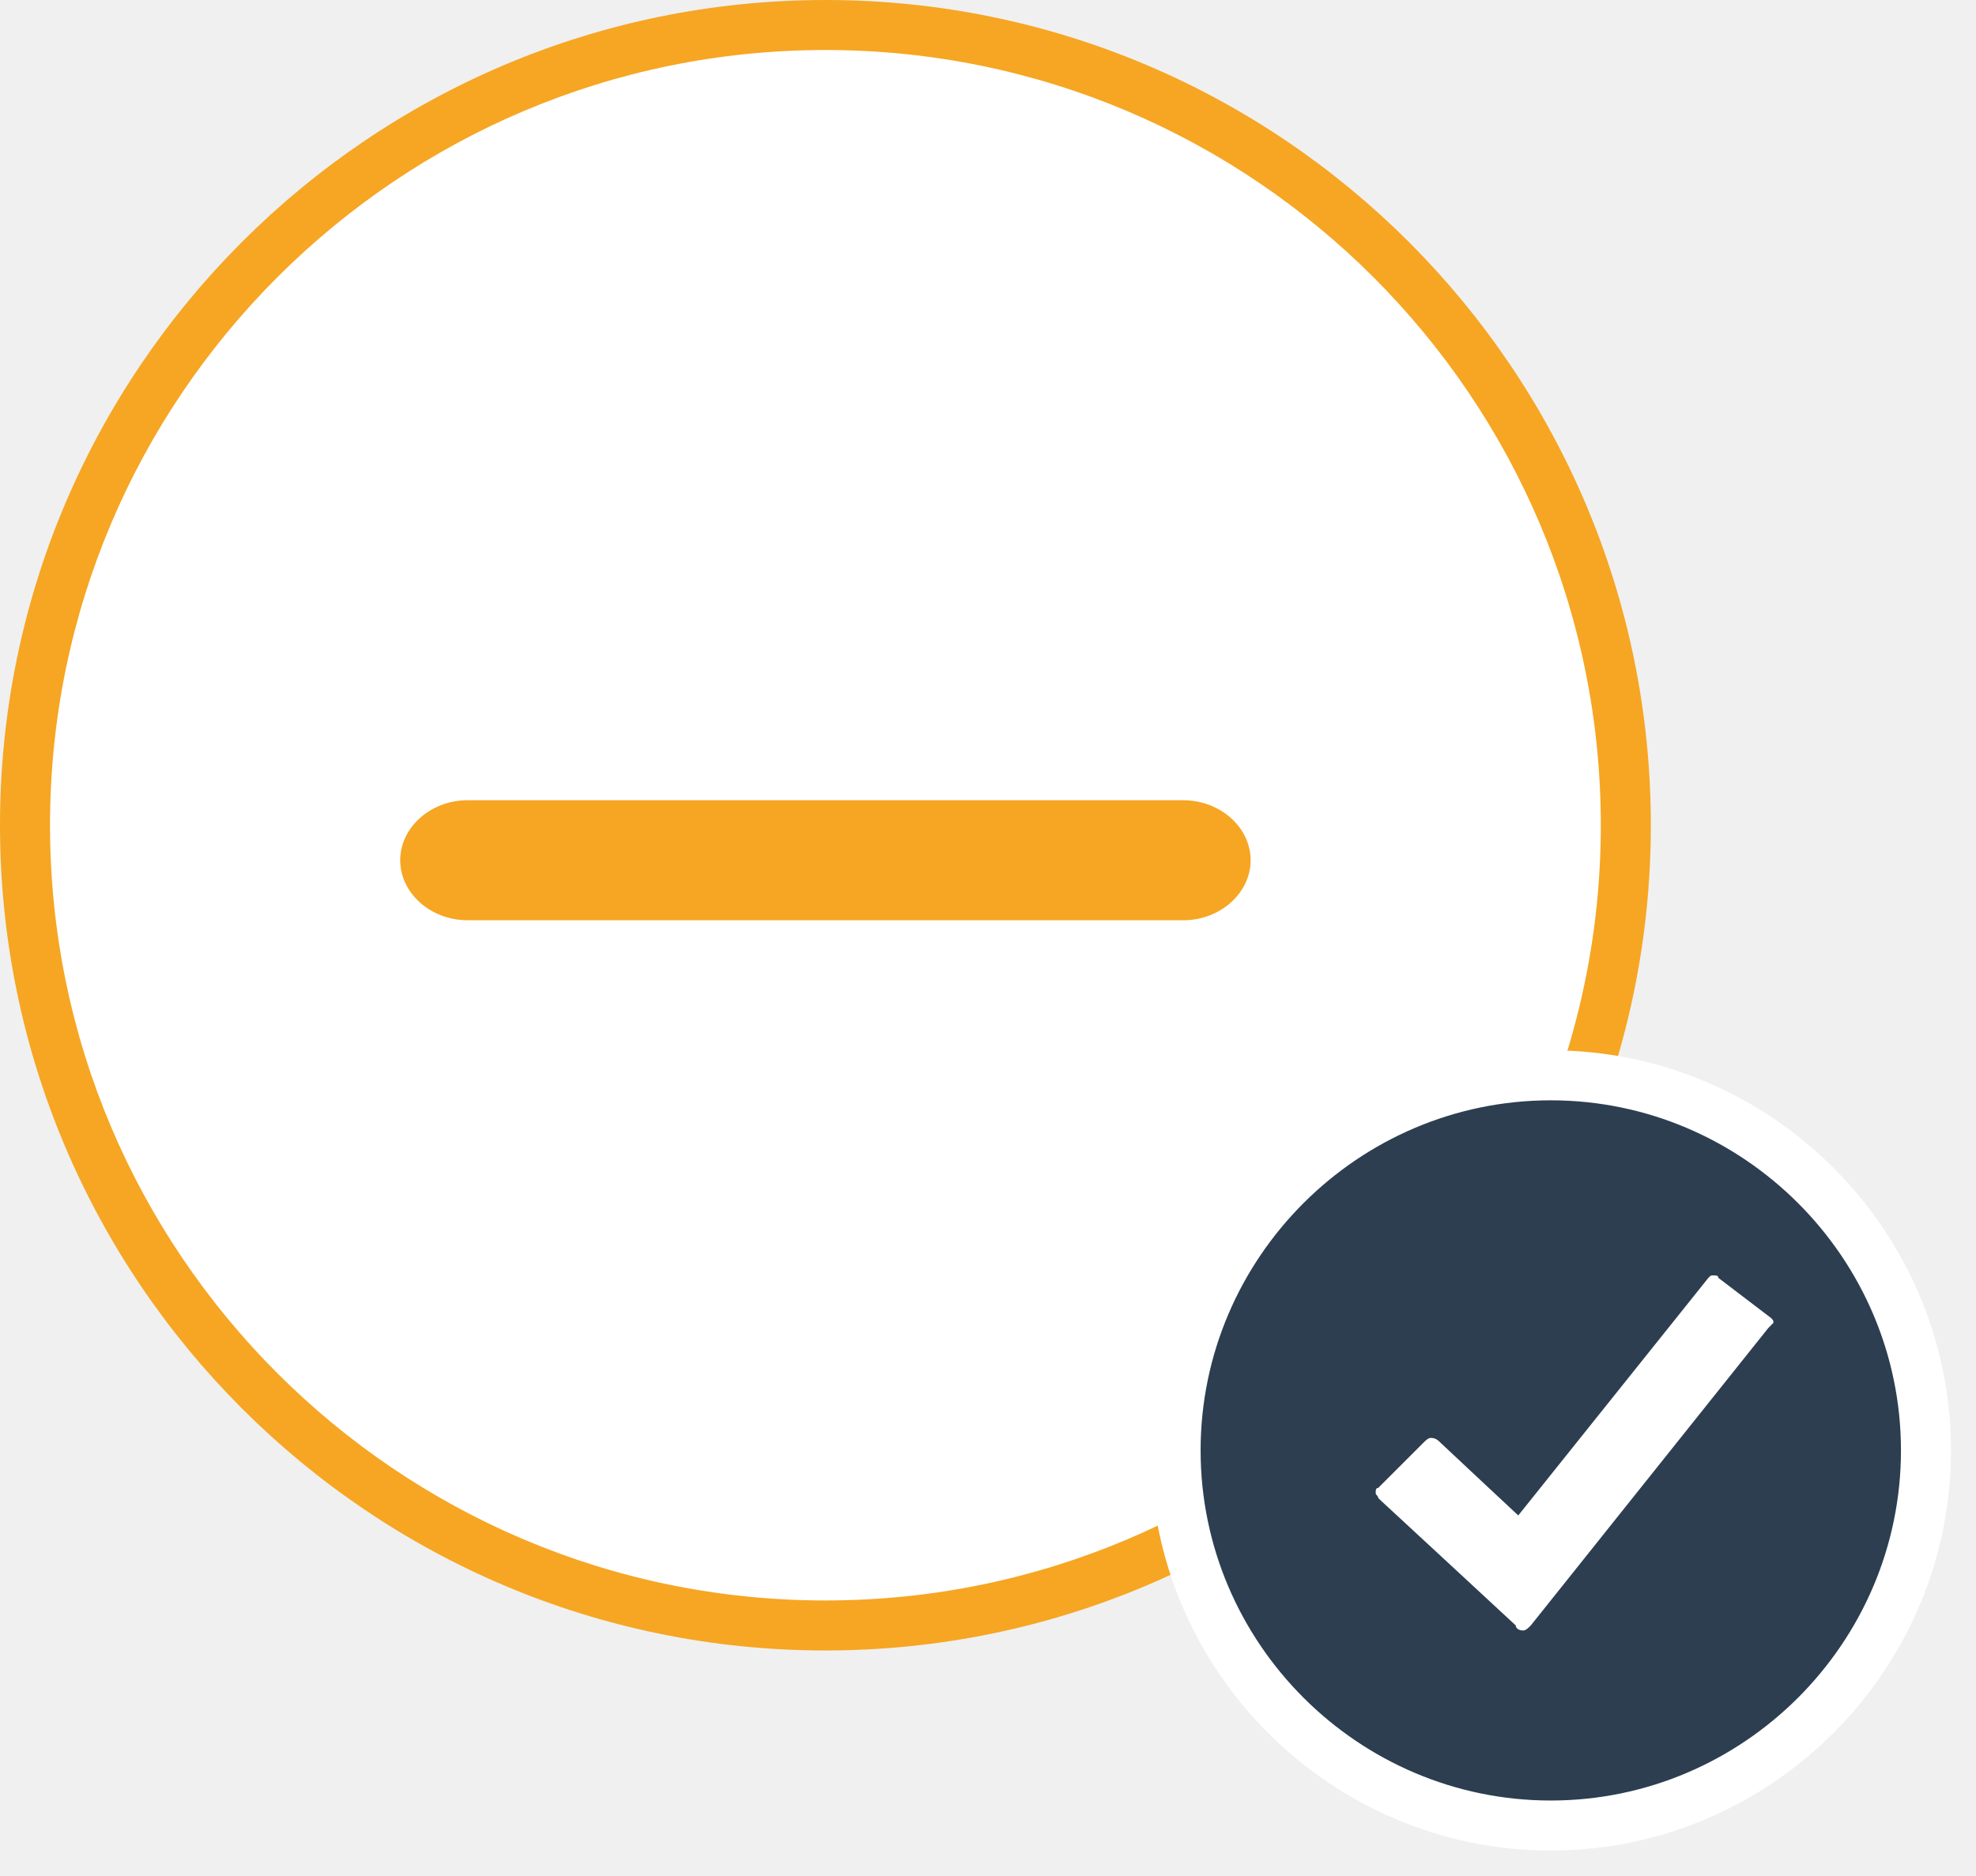
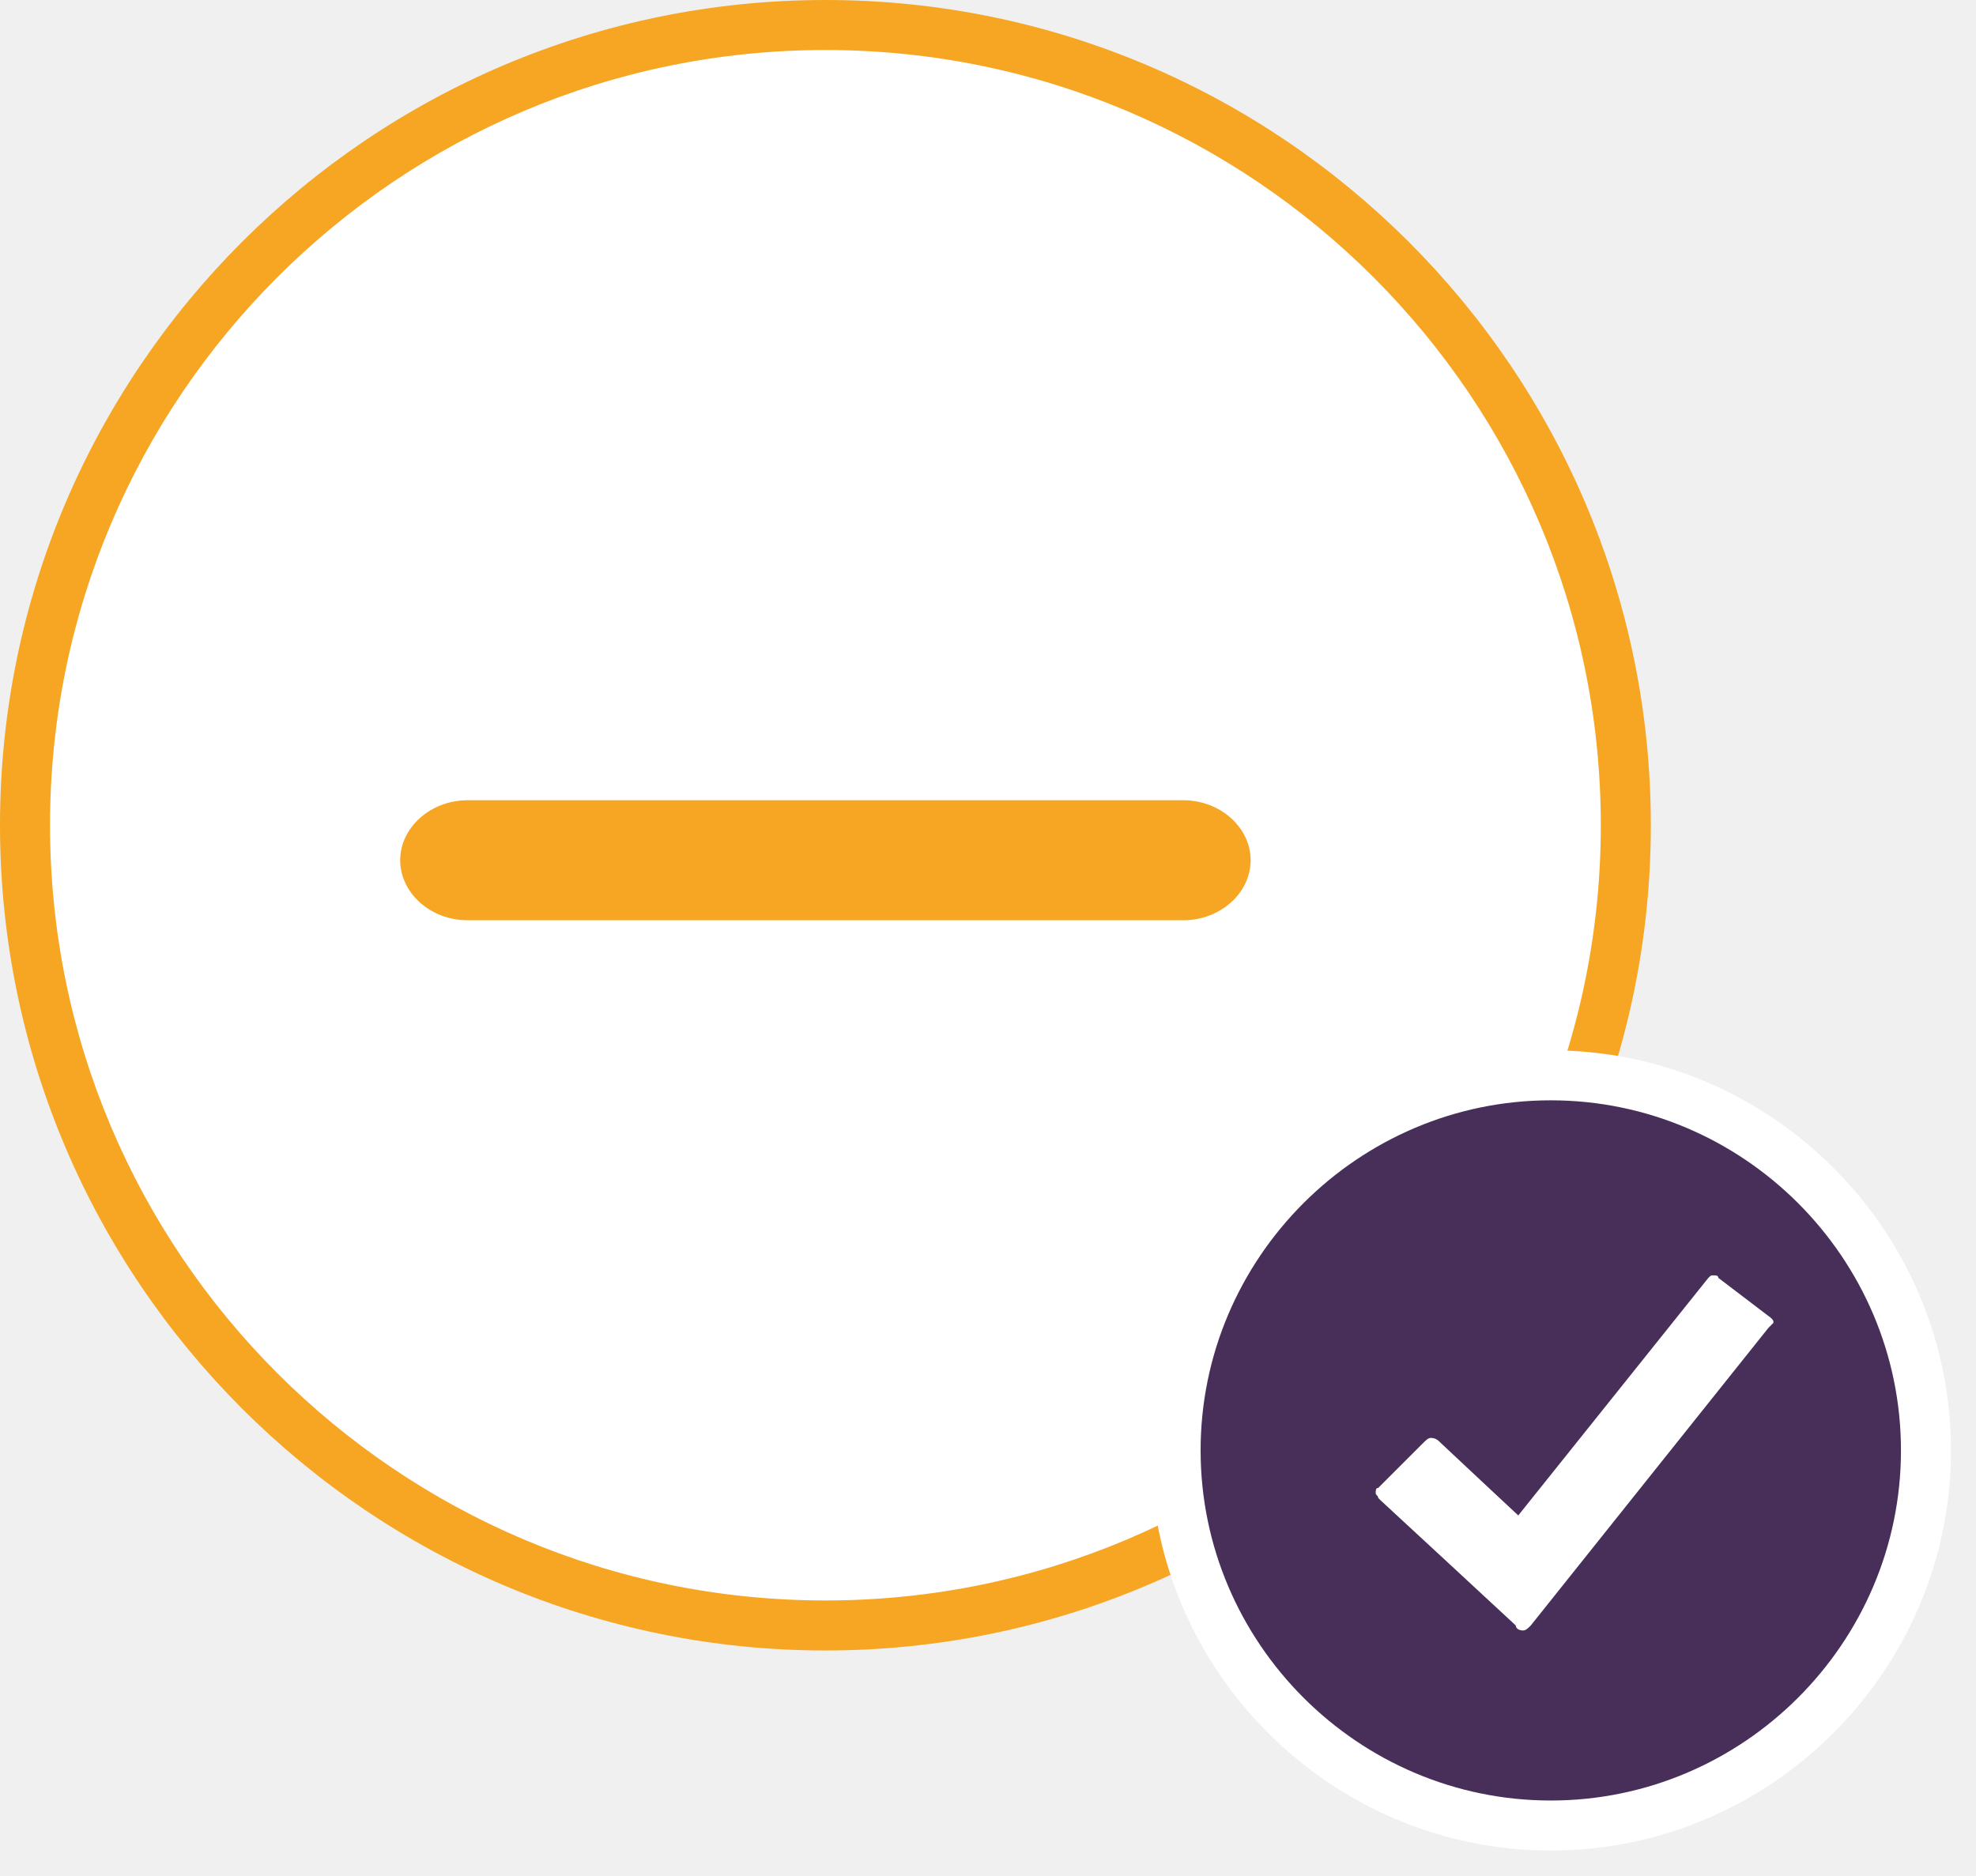
<svg xmlns="http://www.w3.org/2000/svg" version="1.1" id="Capa_1" x="0px" y="0px" viewBox="-258 383.9 79 75" enable-background="new -258 383.9 79 75" xml:space="preserve">
  <g id="Page-1">
    <g id="Copay-v1-Buy-_x2013_-Main" transform="translate(-18, -867)">
      <g id="Oval-356-_x2B_-ios7-redo-Copy-_x2B_-Shape-Copy-5" transform="translate(19, 868)">
        <g id="Oval-356-_x2B_-ios7-redo-Copy">
          <g>
            <circle id="Oval-356_1_" fill="#FFFFFF" cx="-226" cy="415.9" r="32" />
            <path fill="#F6A623" d="M-226,448.9c-18.2,0-33-14.8-33-33c0-18.2,14.8-33,33-33s33,14.8,33,33       C-193,434.1-207.8,448.9-226,448.9z M-226,384.9c-17.1,0-31,13.9-31,31s13.9,31,31,31c17.1,0,31-13.9,31-31       S-208.9,384.9-226,384.9z" />
          </g>
          <g id="minus-round-copy" transform="translate(15, 31)">
            <path id="Shape" fill="#F6A623" d="M-226.7,383.9h-28.6c-1.5,0-2.7,1.1-2.7,2.4c0,1.3,1.2,2.4,2.7,2.4h28.6       c1.5,0,2.7-1.1,2.7-2.4C-224,385-225.2,383.9-226.7,383.9L-226.7,383.9z" />
          </g>
        </g>
        <g id="Shape-Copy-5-_x2B_-Path-Copy-2" transform="translate(46, 42)">
          <g>
-             <path id="Shape-Copy-5_1_" fill="#2C3E50" d="M-258,398.9c0,8.3,6.7,15,15,15s15-6.7,15-15c0-8.3-6.7-15-15-15       S-258,390.6-258,398.9z" />
+             <path id="Shape-Copy-5_1_" fill="#472F59" d="M-258,398.9c0,8.3,6.7,15,15,15s15-6.7,15-15c0-8.3-6.7-15-15-15       S-258,390.6-258,398.9z" />
            <path fill="#FFFFFF" d="M-243,414.9c-8.8,0-16-7.2-16-16s7.2-16,16-16s16,7.2,16,16S-234.2,414.9-243,414.9z M-243,384.9       c-7.7,0-14,6.3-14,14s6.3,14,14,14s14-6.3,14-14S-235.3,384.9-243,384.9z" />
          </g>
          <path id="Path-Copy-2" fill="#FFFFFF" d="M-234.3,394l-9.5,11.9c-0.1,0.1-0.2,0.2-0.3,0.2c-0.2,0-0.3-0.1-0.3-0.2      c-0.1-0.1-5.4-5-5.4-5l-0.1-0.1c0-0.1-0.1-0.1-0.1-0.2s0-0.2,0.1-0.2c0,0,0,0,0.1-0.1c0.5-0.5,1.6-1.6,1.7-1.7      c0.1-0.1,0.2-0.2,0.3-0.2c0.2,0,0.3,0.1,0.4,0.2c0.1,0.1,3.1,2.9,3.1,2.9l7.6-9.5c0.1-0.1,0.1-0.1,0.2-0.1c0.1,0,0.2,0,0.2,0.1      l2.1,1.6c0.1,0.1,0.1,0.1,0.1,0.2C-234.2,393.9-234.3,394-234.3,394L-234.3,394z" />
        </g>
      </g>
    </g>
  </g>
</svg>
